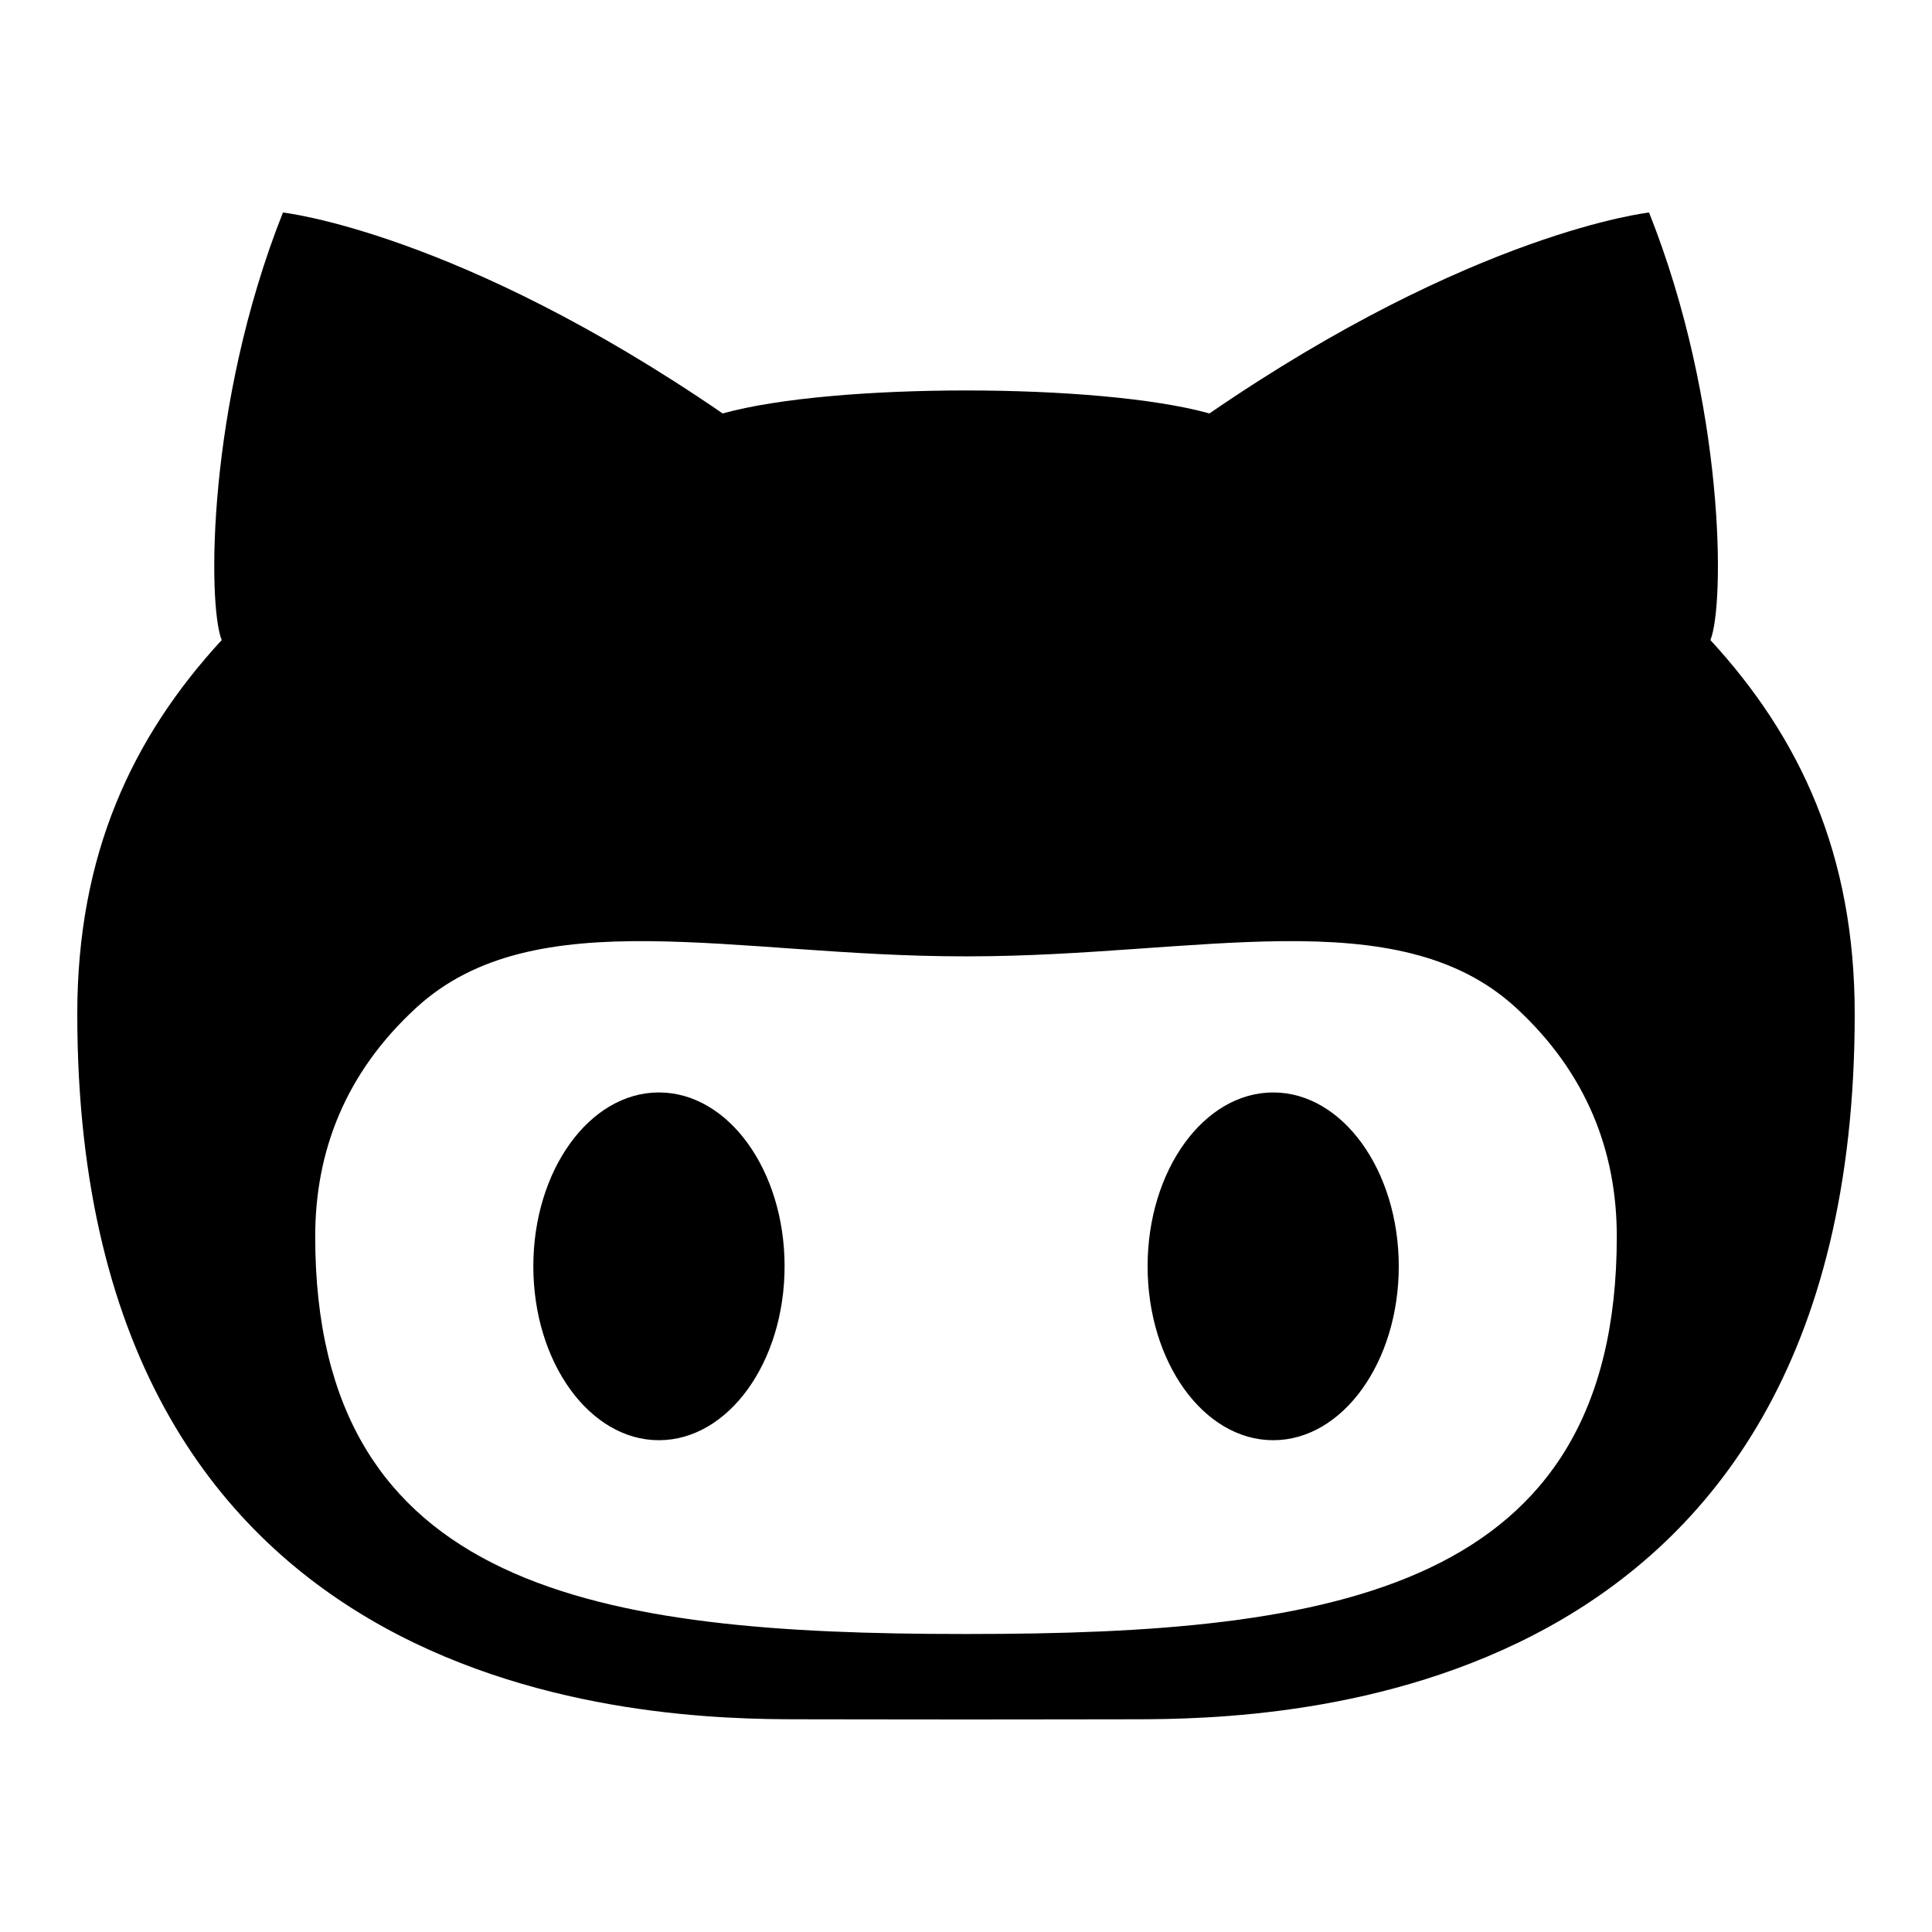
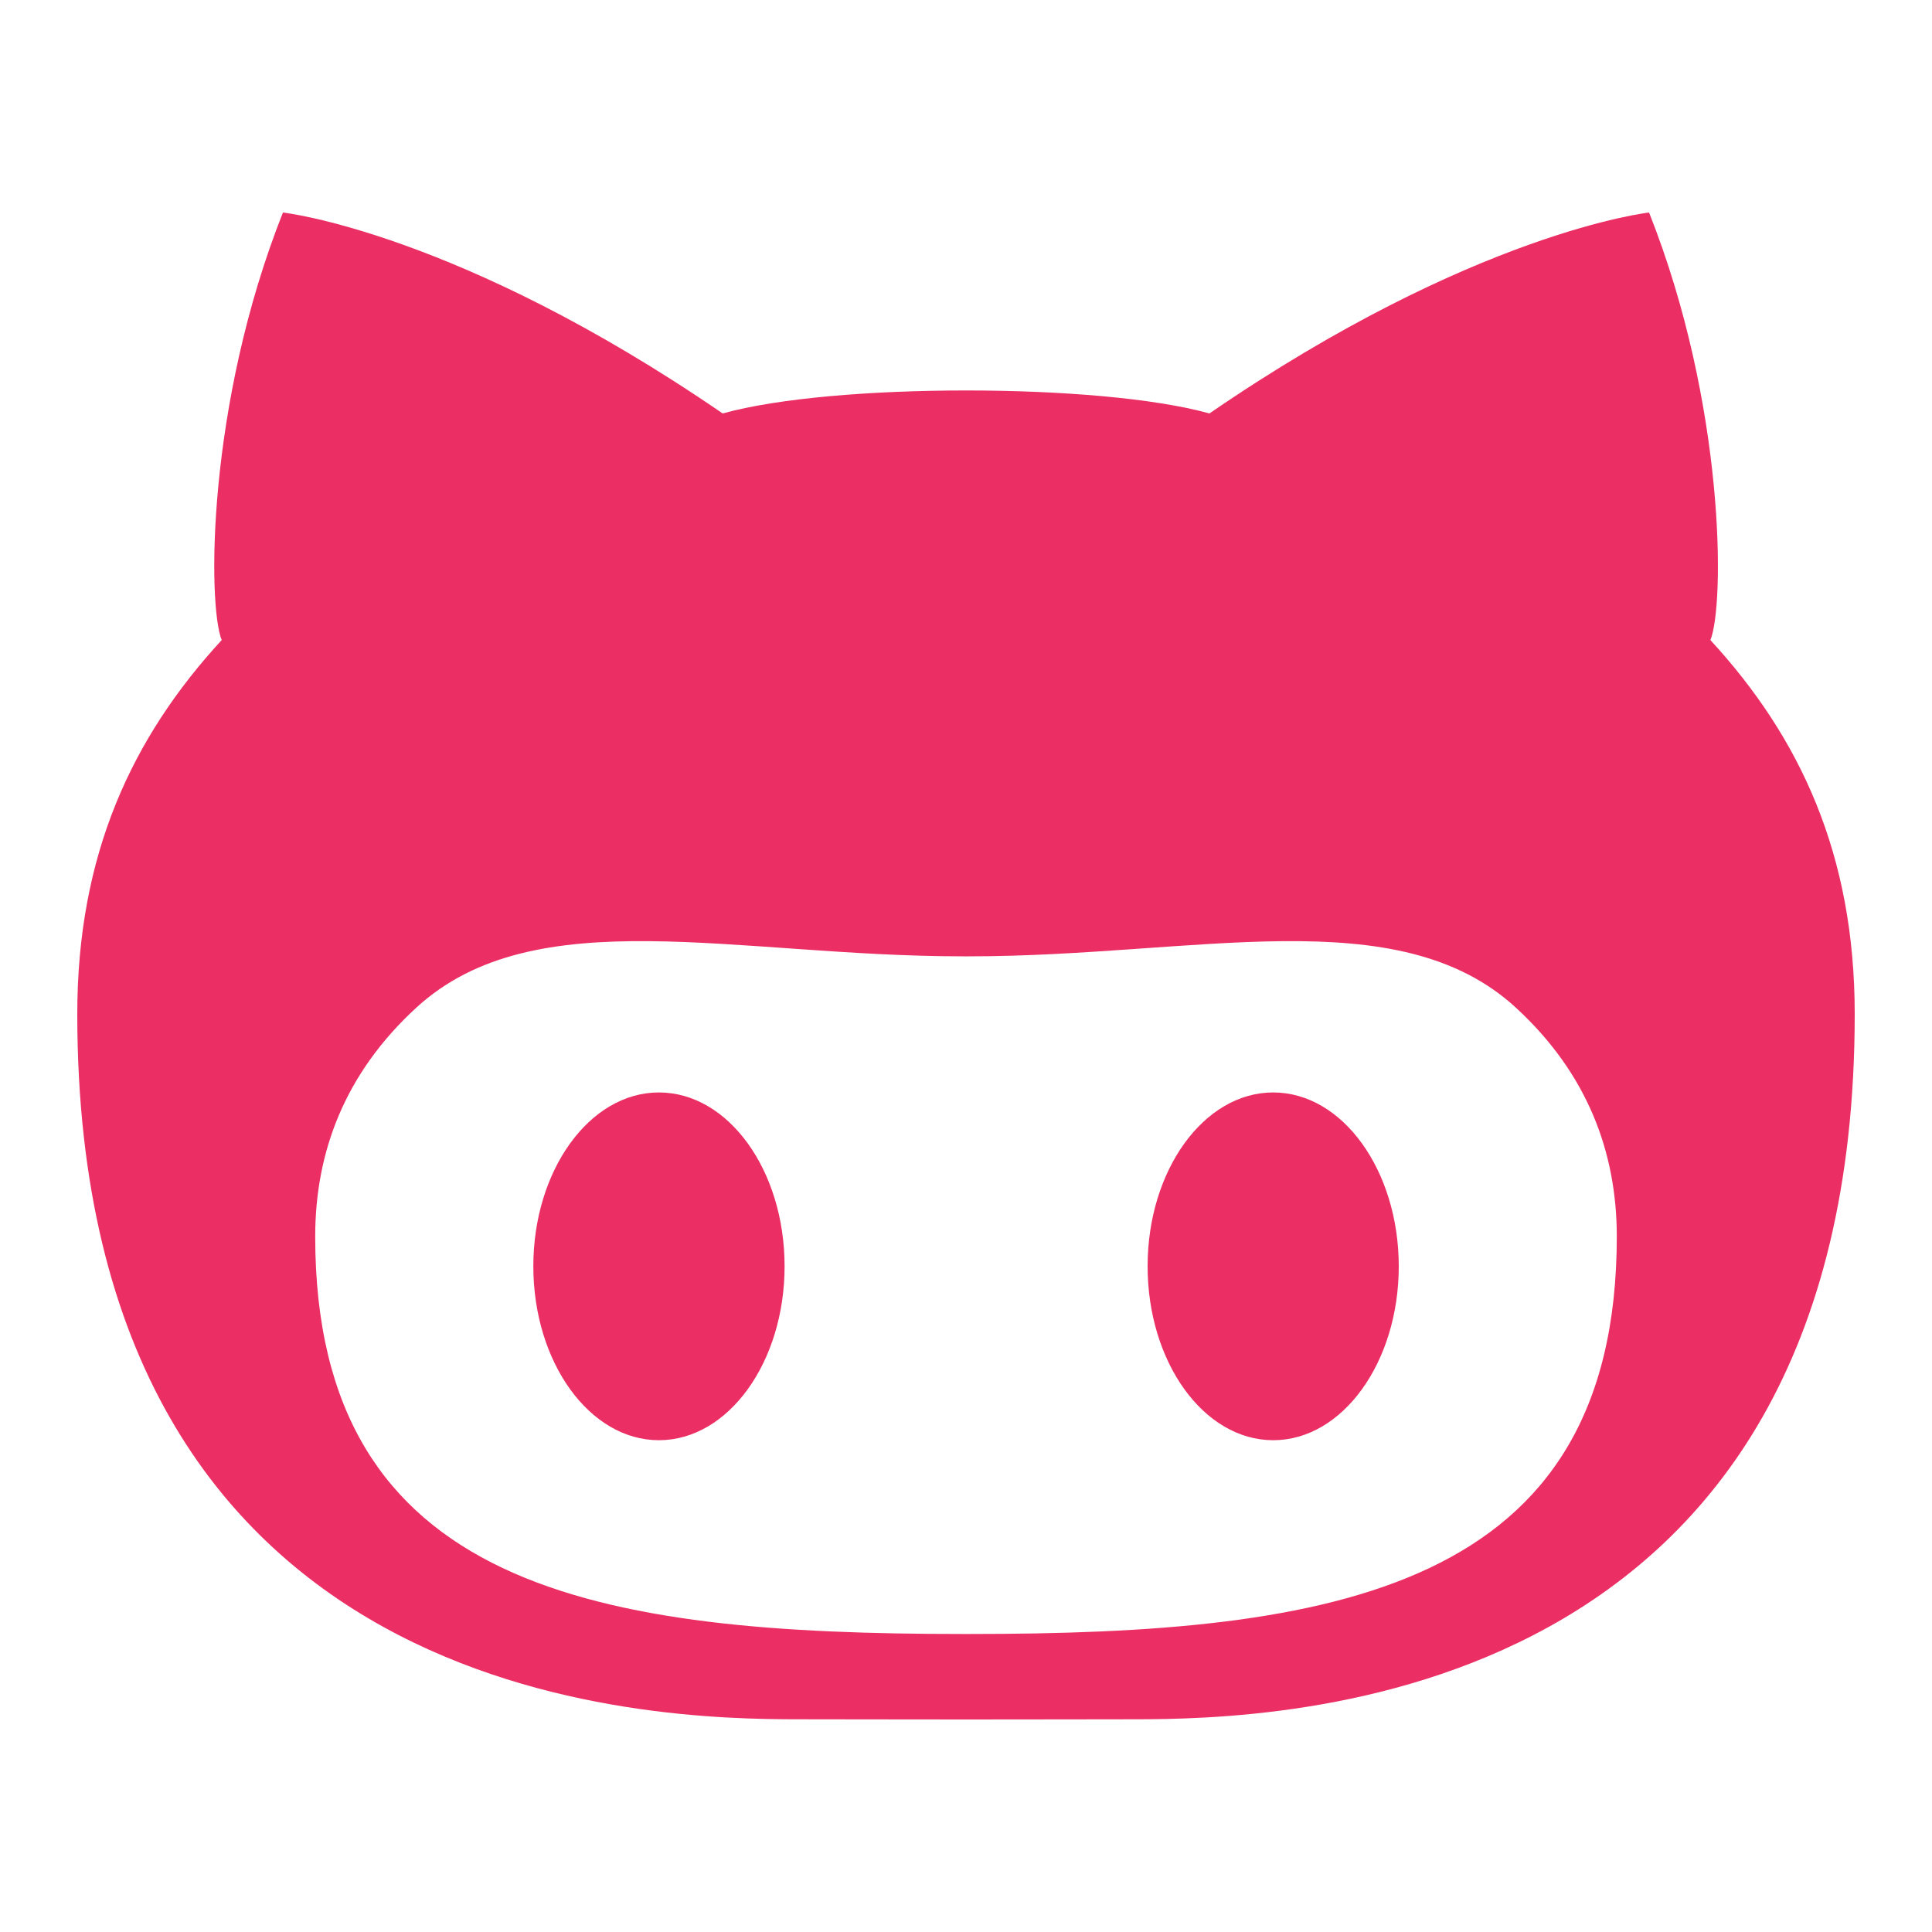
- <svg xmlns="http://www.w3.org/2000/svg" version="1.1" width="20" height="20" viewBox="0 0 20 20">
+ <svg xmlns="http://www.w3.org/2000/svg" version="1.1" width="20" height="20" viewBox="0 0 20 20" fill="#eb2f64">
  <path d="M13.18 11.309c-0.718 0-1.3 0.807-1.3 1.799 0 0.994 0.582 1.801 1.3 1.801s1.3-0.807 1.3-1.801c-0.001-0.992-0.582-1.799-1.3-1.799zM17.706 6.626c0.149-0.365 0.155-2.439-0.635-4.426 0 0-1.811 0.199-4.551 2.080-0.575-0.16-1.548-0.238-2.519-0.238-0.973 0-1.945 0.078-2.52 0.238-2.741-1.881-4.552-2.080-4.552-2.080-0.789 1.987-0.781 4.061-0.634 4.426-0.928 1.008-1.495 2.219-1.495 3.871 0 7.186 5.963 7.301 7.467 7.301 0.342 0 1.018 0.002 1.734 0.002s1.392-0.002 1.732-0.002c1.506 0 7.467-0.115 7.467-7.301 0-1.652-0.566-2.863-1.494-3.871zM10.028 16.915h-0.056c-3.771 0-6.709-0.449-6.709-4.115 0-0.879 0.31-1.693 1.047-2.369 1.227-1.127 3.305-0.531 5.662-0.531 0.010 0 0.020 0 0.029 0s0.018 0 0.027 0c2.357 0 4.436-0.596 5.664 0.531 0.735 0.676 1.045 1.49 1.045 2.369 0 3.666-2.937 4.115-6.709 4.115zM6.821 11.309c-0.718 0-1.3 0.807-1.3 1.799 0 0.994 0.582 1.801 1.3 1.801s1.301-0.807 1.301-1.801c0-0.992-0.582-1.799-1.301-1.799z" />
</svg>
